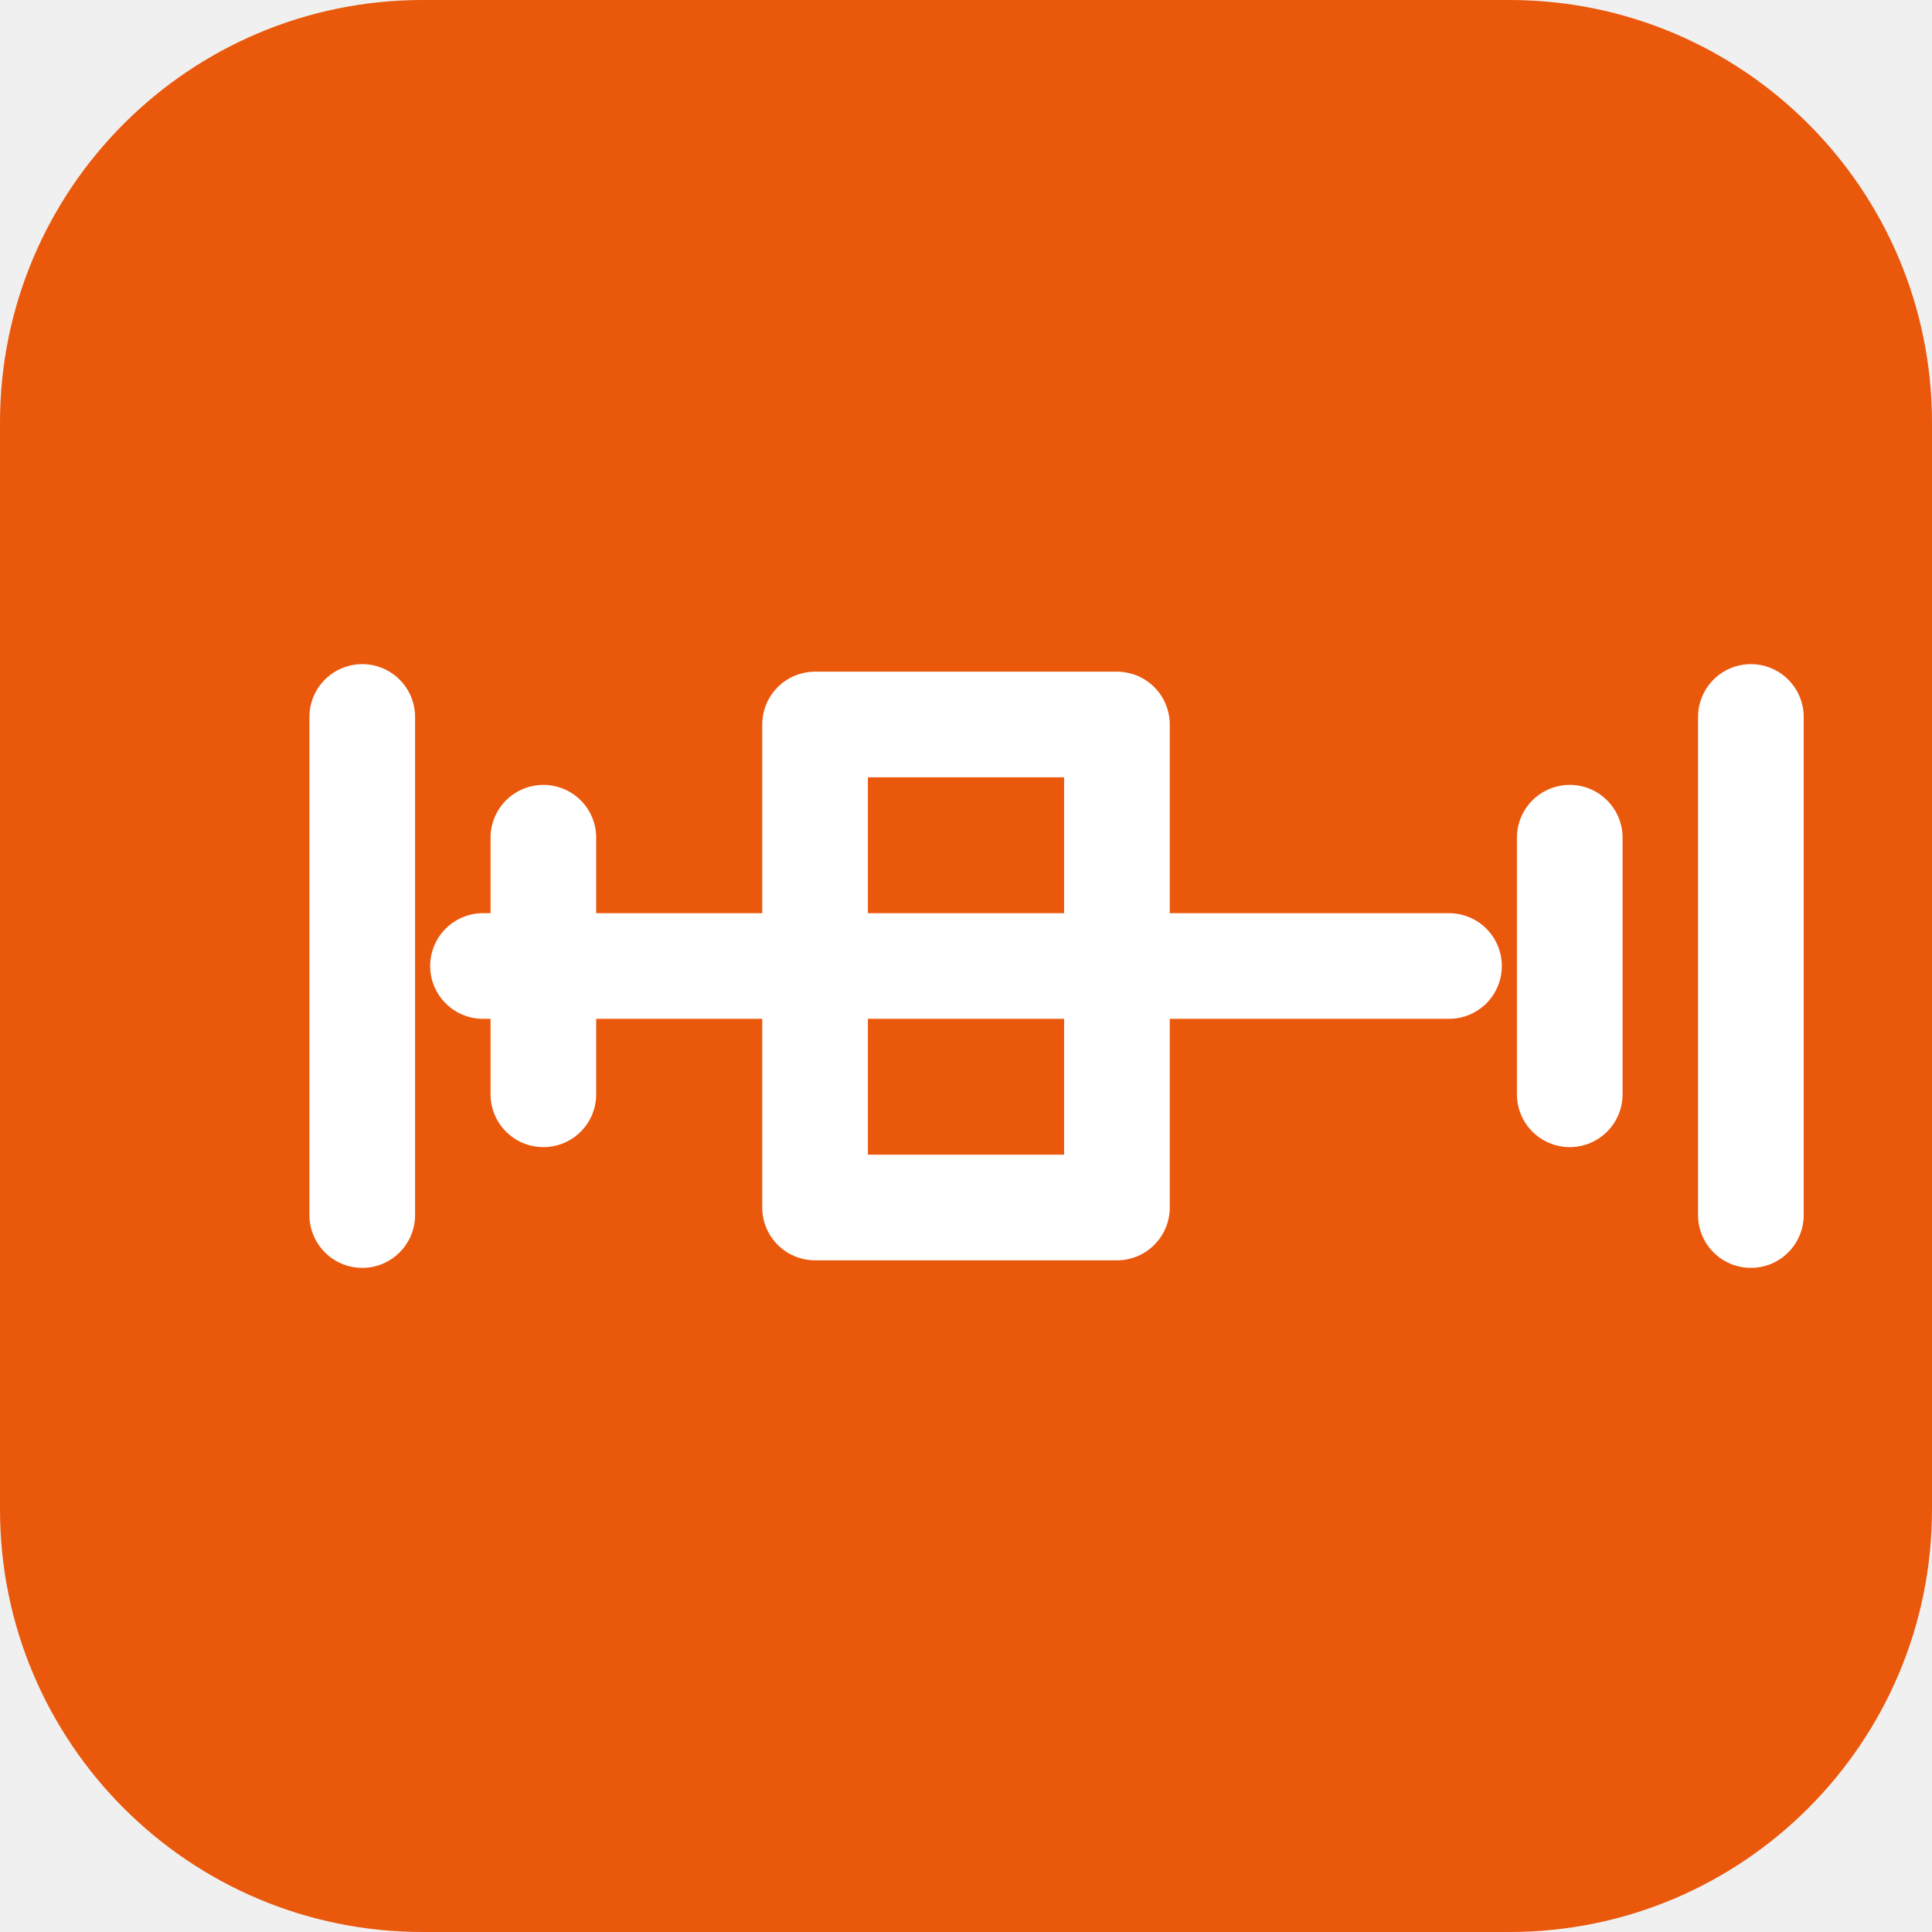
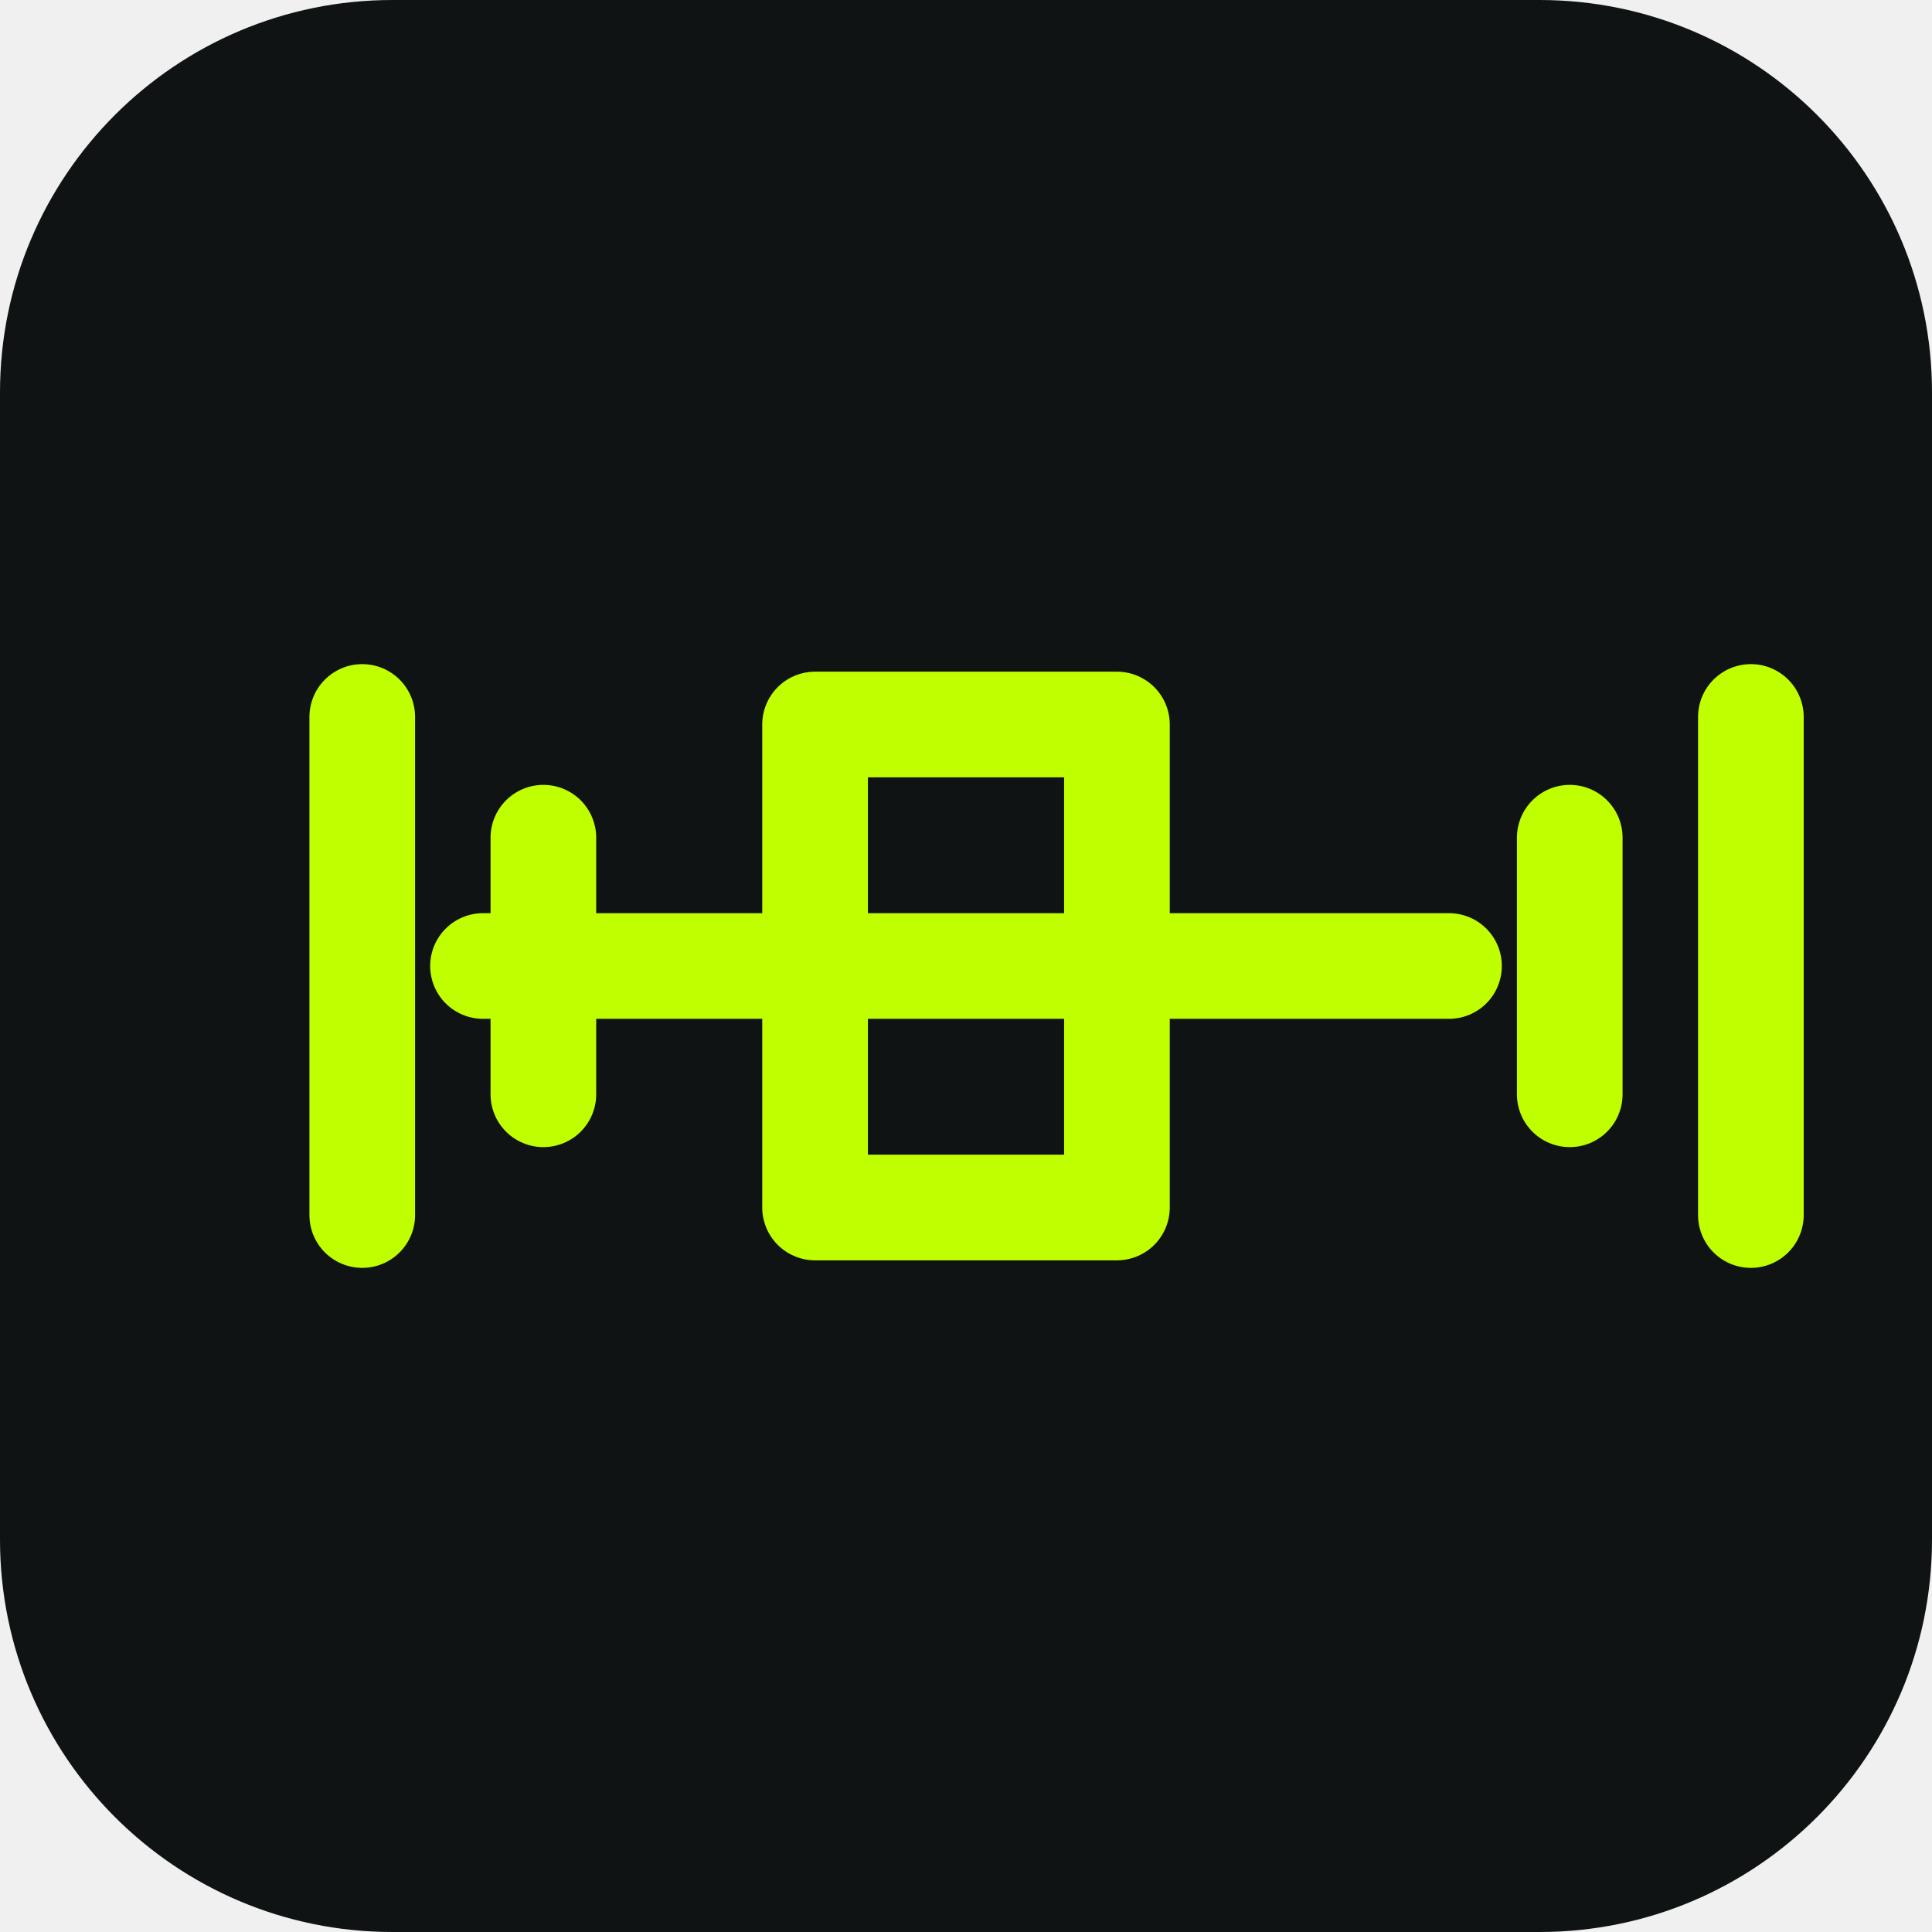
<svg xmlns="http://www.w3.org/2000/svg" viewBox="0 0 512 512">
-   <rect width="512" height="512" rx="112" fill="#ea580c" />
-   <path d="M128 256h256M96 190v132m48-100v68m272-68v68m48-100v132M216 256v-64h80v128h-80z" fill="none" stroke="#fff" stroke-width="28" stroke-linecap="round" stroke-linejoin="round" />
+   <rect width="512" height="512" rx="104" fill="#101313" />
+   <path d="M128 256h256M96 190v132m48-100v68m272-68v68m48-100v132M216 256v-64h80v128h-80z" fill="none" stroke="#bfff00" stroke-width="28" stroke-linecap="round" stroke-linejoin="round" />
</svg>
